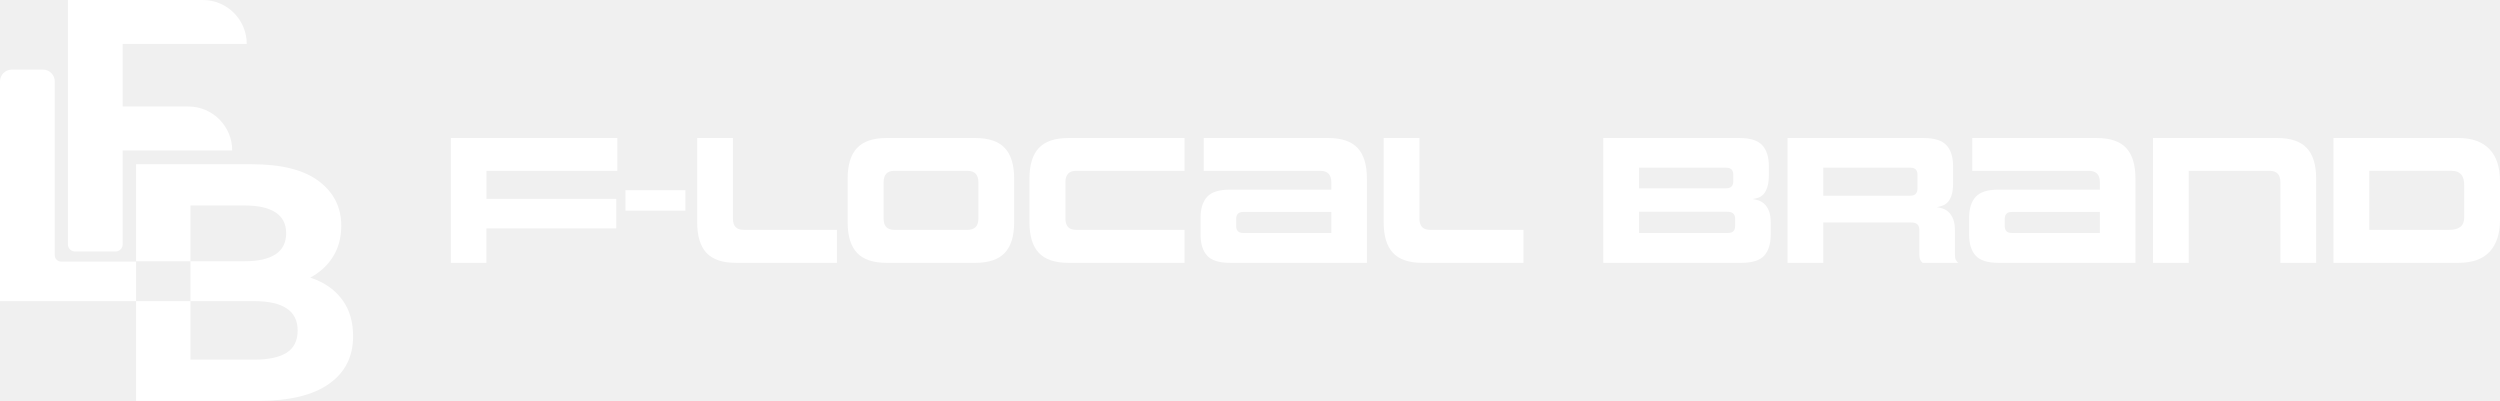
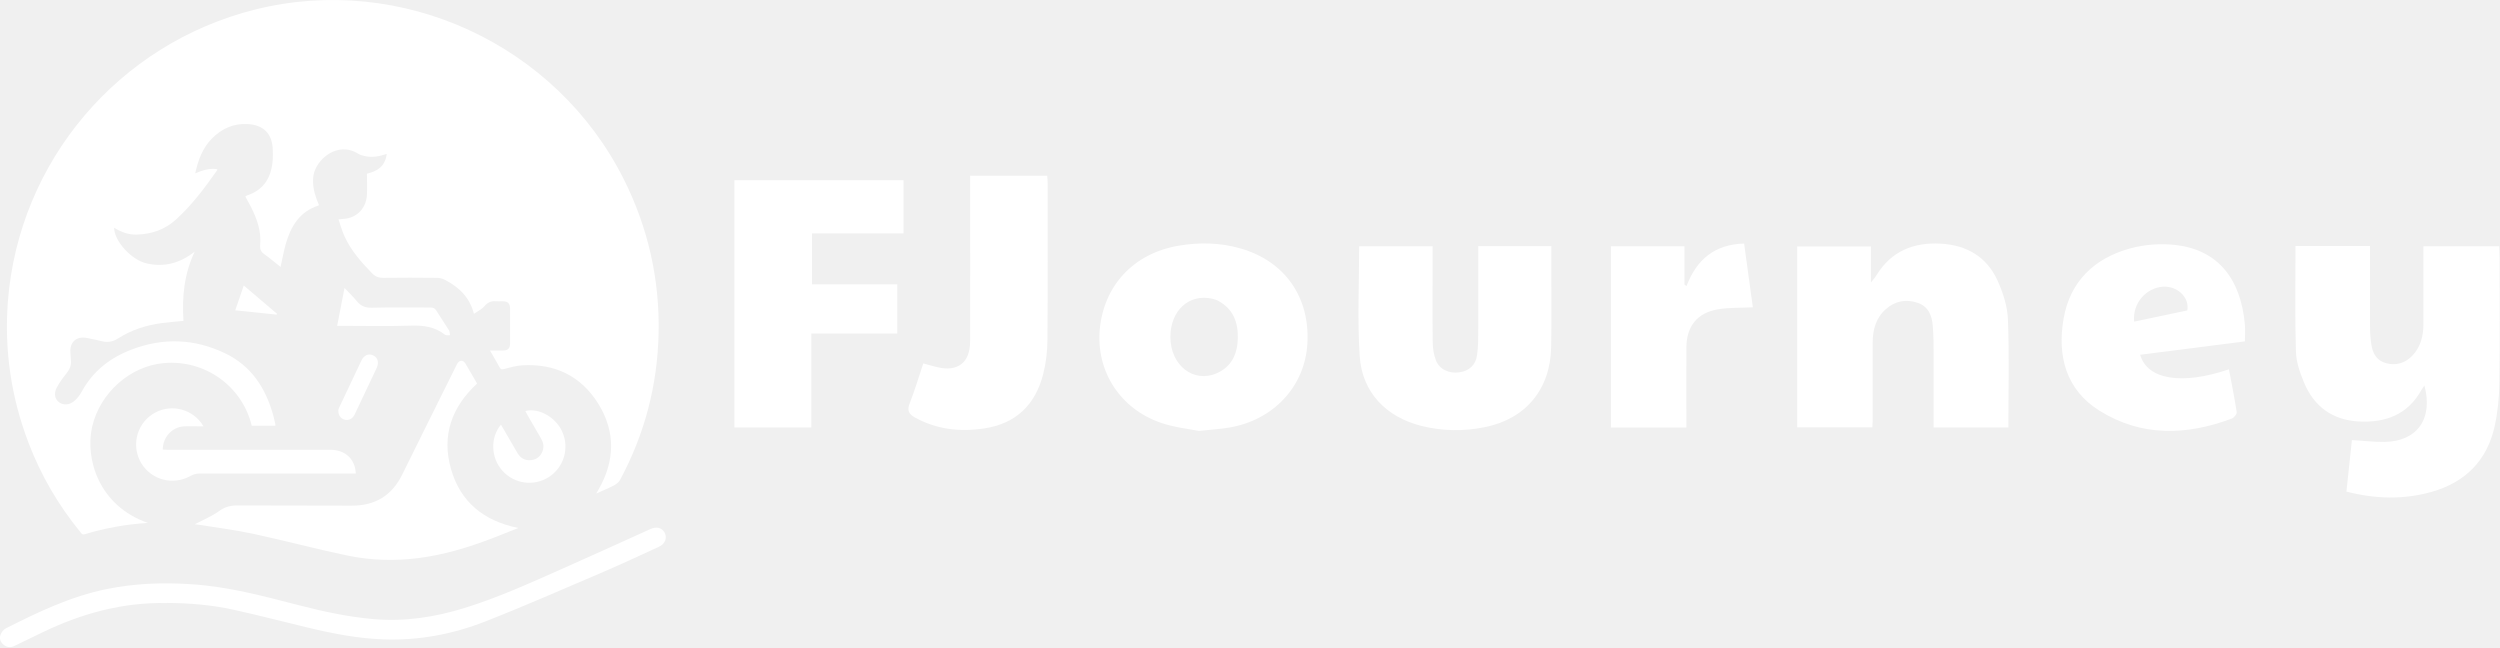
- <svg xmlns="http://www.w3.org/2000/svg" id="Layer_1" height="59" data-name="Layer 1" viewBox="0 0 2189.79 351.12">
+ <svg xmlns="http://www.w3.org/2000/svg" id="Layer_1" viewBox="0 0 231.78 60">
  <defs>
    <style>
      .cls-1 {
        fill: #fff;
-         stroke-width: 0px;
      }
    </style>
  </defs>
  <g>
-     <path class="cls-1" d="M203.38,131.77h-95.93v82.27c0,3.46-2.81,6.25-6.26,6.25h-35.45c-3.46,0-6.26-2.79-6.26-6.25V0h118.15c21.26,0,38.5,17.24,38.5,38.5h-108.67v54.78h57.45c21.25,0,38.48,17.24,38.48,38.5Z" />
-     <path class="cls-1" d="M47.97,223.57V71.33c0-5.73-4.64-10.37-10.37-10.37H10.37c-5.73,0-10.37,4.64-10.37,10.37v192.44h119.19v-34.62H53.55c-3.08,0-5.58-2.5-5.58-5.58Z" />
-     <path class="cls-1" d="M300.85,264.07c-5.62-8.29-13.47-14.56-23.54-18.81-1.82-.77-3.68-1.47-5.6-2.08,8.01-4.23,14.42-9.96,19.22-17.15,5.33-8,7.99-17.42,7.99-28.28,0-16.18-6.56-29.21-19.69-39.09-13.13-9.87-32.72-14.81-58.77-14.81h-101.27v84.98h47.67v-48.85h47.67c11.65,0,20.59,2.02,26.8,6.07,6.23,4.05,9.33,10.11,9.33,18.21s-3.1,14.47-9.33,18.5c-6.21,4.05-15.15,6.07-26.8,6.07h-47.67v34.94h55.97c12.43,0,21.86,2.12,28.28,6.37,6.4,4.24,9.62,10.71,9.62,19.39s-3.22,15.35-9.62,19.4c-6.42,4.05-15.85,6.06-28.28,6.06h-55.97v-51.22h-47.67v87.35h107.19c27.24,0,47.87-4.98,61.89-14.95,14.02-9.97,21.02-23.84,21.02-41.61,0-12.04-2.82-22.21-8.44-30.49Z" />
+     <path class="cls-1" d="M217.54,45.59c.18-1.63.34-3.19.51-4.79,1.06.06,2.06.19,3.06.17,3-.06,4.49-2.16,3.66-5.23-.11.17-.2.29-.27.41-1.3,2.34-3.41,3.08-5.92,2.92-2.36-.16-4.04-1.4-4.95-3.56-.39-.92-.74-1.93-.77-2.91-.1-3.24-.04-6.49-.04-9.79h6.91c0,2.53,0,5.02,0,7.51,0,.53.04,1.07.12,1.6.12.83.49,1.52,1.37,1.75.93.25,1.76,0,2.43-.69.76-.8,1.02-1.8,1.03-2.87,0-2.4,0-4.8,0-7.28h7.02c.01.31.04.64.04.97,0,3.92.04,7.84-.02,11.76-.02,1.32-.15,2.66-.43,3.94-.7,3.18-2.71,5.21-5.84,6.1-2.61.74-5.23.67-7.93-.03Z" />
+     <path class="cls-1" d="M186.21,39.63h-6.94c0-2.25,0-4.46,0-6.66,0-.92,0-1.83-.08-2.75-.07-.96-.4-1.81-1.42-2.15-1.07-.36-2.07-.16-2.92.58-.92.81-1.22,1.89-1.23,3.07,0,2.43,0,4.87,0,7.3,0,.18-.02.37-.03.6h-6.97v-16.77h6.84v3.34c.29-.37.42-.51.51-.67,1.37-2.24,3.44-3.07,5.96-2.93,2.4.13,4.27,1.22,5.27,3.43.51,1.13.92,2.4.96,3.62.13,3.3.04,6.62.04,9.98Z" />
+     <path class="cls-1" d="M75.22,30.92v8.71h-7.13v-22.92h15.68v4.93h-8.49v4.72h7.91v4.56h-7.98Z" />
+     <path class="cls-1" d="M111.19,39.96c-.95-.19-2.29-.33-3.53-.75-3.8-1.29-6.04-4.78-5.7-8.65.37-4.11,3.17-7.08,7.31-7.78,1.93-.33,3.85-.29,5.73.25,4.12,1.18,6.46,4.52,6.21,8.83-.23,3.98-3.17,7.12-7.3,7.79-.78.13-1.57.17-2.73.3ZM108.51,31.26c.01,2.62,2.15,4.29,4.31,3.34,1.38-.61,1.9-1.8,1.94-3.22.04-1.48-.42-2.74-1.82-3.49-.16-.09-.35-.14-.53-.19-2.17-.5-3.91,1.09-3.9,3.56Z" />
+     <path class="cls-1" d="M137.08,22.82h6.75c0,1.23,0,2.42,0,3.61,0,1.93.02,3.86-.02,5.78-.08,3.89-2.37,6.65-6.19,7.4-1.94.39-3.9.36-5.83-.12-3.29-.83-5.51-3.11-5.73-6.48-.22-3.36-.05-6.75-.05-10.18h6.81c0,.54,0,1.07,0,1.6,0,2.43-.02,4.87.01,7.3,0,.56.1,1.14.29,1.66.31.84,1.22,1.27,2.18,1.13.92-.13,1.51-.68,1.64-1.59.12-.81.11-1.64.11-2.46.01-2.52,0-5.05,0-7.66Z" />
+     <path class="cls-1" d="M208.13,31.65c-3.27.42-6.49.83-9.71,1.24.65,2.3,3.85,2.84,8.23,1.35.25,1.33.52,2.65.72,3.97.03.17-.24.51-.44.59-4.2,1.58-8.38,1.71-12.28-.72-3.12-1.95-3.93-5.09-3.33-8.54.6-3.45,2.85-5.59,6.14-6.5,1.37-.38,2.89-.49,4.3-.32,3.83.46,6,3.09,6.37,7.4.04.47,0,.94,0,1.54ZM202.79,28.78c.22-1.3-1.02-2.28-2.25-2.2-1.59.1-2.85,1.57-2.68,3.24,1.66-.35,3.3-.7,4.93-1.04Z" />
+     <path class="cls-1" d="M89.93,16.29h7.16c.02.27.04.48.04.7,0,4.83.02,9.67-.02,14.5,0,1.06-.13,2.15-.39,3.18-.72,2.84-2.52,4.61-5.47,5.05-2.24.34-4.4.1-6.42-1.01-.54-.3-.76-.62-.5-1.29.47-1.2.84-2.44,1.27-3.73.46.13.87.25,1.29.35,1.89.46,3.04-.41,3.05-2.36.02-4.77,0-9.54,0-14.31,0-.34,0-.69,0-1.09Z" />
+     <path class="cls-1" d="M156.34,39.64h-6.99v-16.81h6.82v3.55c.06.05.13.09.19.14.93-2.44,2.58-3.86,5.34-3.94.28,2.01.55,3.99.81,5.91-1.14.06-2.21.01-3.24.19-1.91.32-2.9,1.56-2.92,3.5-.02,2.46,0,4.92,0,7.46Z" />
  </g>
  <g>
-     <path class="cls-1" d="M426.07,200.03v30.2h-31.17v-109.34h145.85v28.75h-114.67v24.55h113.71v25.84h-113.71Z" />
-     <path class="cls-1" d="M547.85,184.52v-17.93h52.49v17.93h-52.49Z" />
-     <path class="cls-1" d="M644.59,230.23c-11.74,0-20.32-2.91-25.76-8.72-5.44-5.81-8.16-14.75-8.16-26.81v-73.81h31.33v70.58c0,3.34.78,5.82,2.34,7.43,1.56,1.62,3.9,2.42,7.02,2.42h81.73v28.91h-88.51Z" />
-     <path class="cls-1" d="M776.55,230.23c-11.74,0-20.35-2.91-25.84-8.72-5.49-5.81-8.24-14.75-8.24-26.81v-38.28c0-12.06,2.74-21,8.24-26.81,5.49-5.81,14.11-8.72,25.84-8.72h77.69c11.74,0,20.35,2.91,25.84,8.72,5.49,5.82,8.24,14.75,8.24,26.81v38.28c0,12.06-2.74,21-8.24,26.81-5.49,5.82-14.11,8.72-25.84,8.72h-77.69ZM856.98,159.65c0-3.34-.81-5.84-2.42-7.51-1.61-1.67-3.98-2.5-7.1-2.5h-64.12c-3.12,0-5.46.83-7.02,2.5-1.56,1.67-2.34,4.17-2.34,7.51v31.82c0,3.34.78,5.82,2.34,7.43,1.56,1.62,3.9,2.42,7.02,2.42h64.12c3.12,0,5.49-.81,7.1-2.42,1.62-1.62,2.42-4.09,2.42-7.43v-31.82Z" />
-     <path class="cls-1" d="M1037.56,120.89v28.75h-94.97c-3.12,0-5.46.83-7.02,2.5-1.56,1.67-2.34,4.17-2.34,7.51v31.82c0,3.34.78,5.82,2.34,7.43,1.56,1.62,3.9,2.42,7.02,2.42h94.97v28.91h-101.76c-11.74,0-20.35-2.91-25.84-8.72-5.49-5.81-8.24-14.75-8.24-26.81v-38.28c0-12.06,2.74-21,8.24-26.81,5.49-5.81,14.11-8.72,25.84-8.72h101.76Z" />
-     <path class="cls-1" d="M1051.6,190.82c0-8.08,1.91-14.21,5.74-18.41,3.82-4.2,10.47-6.3,19.95-6.3h88.83v-6.46c0-3.34-.81-5.84-2.42-7.51-1.62-1.67-3.98-2.5-7.11-2.5h-102.24v-28.75h109.02c11.74,0,20.32,2.91,25.76,8.72,5.44,5.82,8.16,14.75,8.16,26.81v73.81h-120c-9.48,0-16.13-2.1-19.95-6.3-3.82-4.2-5.74-10.34-5.74-18.41v-14.7ZM1082.78,191.96v5.81c0,2.16.51,3.74,1.53,4.77s2.56,1.53,4.6,1.53h77.21v-18.41h-77.21c-2.04,0-3.58.51-4.6,1.53-1.02,1.02-1.53,2.61-1.53,4.77Z" />
-     <path class="cls-1" d="M1245.9,230.23c-11.74,0-20.32-2.91-25.76-8.72-5.44-5.81-8.16-14.75-8.16-26.81v-73.81h31.33v70.58c0,3.34.78,5.82,2.34,7.43,1.56,1.62,3.9,2.42,7.02,2.42h81.73v28.91h-88.51Z" />
-     <path class="cls-1" d="M1404.35,230.23v-109.34h119.19c9.48,0,16.15,2.1,20.03,6.3,3.88,4.2,5.81,10.34,5.81,18.41v7.43c0,4.42-.43,7.97-1.29,10.66s-1.96,4.79-3.31,6.3c-1.34,1.51-2.88,2.56-4.6,3.15-1.72.59-3.39,1-5.01,1.21,1.62.22,3.34.62,5.17,1.21,1.83.59,3.55,1.64,5.17,3.15,1.62,1.51,2.93,3.56,3.96,6.14,1.02,2.58,1.53,5.92,1.53,10.01v10.66c0,8.08-1.91,14.21-5.73,18.41-3.82,4.2-10.48,6.3-19.95,6.3h-120.97ZM1435.68,164.98h75.75c1.07,0,2.04-.11,2.91-.32.86-.22,1.56-.56,2.1-1.05.54-.49.97-1.13,1.29-1.94.32-.81.48-1.75.48-2.83v-5.65c0-2.15-.51-3.74-1.54-4.76s-2.56-1.54-4.6-1.54h-76.39v18.09ZM1435.68,185.49v18.57h78.01c2.04,0,3.58-.51,4.6-1.53,1.02-1.02,1.54-2.61,1.54-4.77v-6.3c0-1.07-.16-1.99-.49-2.74-.32-.75-.78-1.37-1.37-1.86-.59-.49-1.32-.84-2.18-1.05-.86-.22-1.78-.32-2.74-.32h-77.37Z" />
-     <path class="cls-1" d="M1684.09,230.23c-.86-.65-1.56-1.51-2.1-2.58s-.8-2.58-.8-4.52v-21.48c0-1.29-.16-2.36-.49-3.23-.32-.86-.81-1.56-1.45-2.1-.65-.54-1.43-.92-2.34-1.13-.92-.21-2.02-.32-3.31-.32h-76.56v35.37h-31.33v-109.34h119.19c9.48,0,16.15,2.1,20.03,6.3,3.88,4.2,5.81,10.34,5.81,18.41v14.53c0,4.52-.43,8.1-1.29,10.74s-1.96,4.68-3.31,6.14c-1.34,1.46-2.88,2.48-4.6,3.07-1.72.59-3.39,1.05-5.01,1.37,1.62.22,3.34.62,5.17,1.21,1.83.59,3.55,1.64,5.17,3.15,1.62,1.51,2.93,3.55,3.96,6.14,1.02,2.58,1.53,5.92,1.53,10.01v21.16c0,1.94.27,3.45.81,4.52.54,1.08,1.24,1.94,2.1,2.58h-31.17ZM1679.57,153.19c0-2.15-.51-3.74-1.54-4.76s-2.56-1.54-4.6-1.54h-76.39v24.55h75.75c1.07,0,2.04-.1,2.91-.32.86-.21,1.56-.59,2.1-1.13.54-.54.97-1.21,1.29-2.02.32-.81.48-1.75.48-2.83v-11.95Z" />
-     <path class="cls-1" d="M1724.79,190.82c0-8.08,1.91-14.21,5.74-18.41,3.82-4.2,10.47-6.3,19.95-6.3h88.83v-6.46c0-3.34-.81-5.84-2.42-7.51-1.62-1.67-3.98-2.5-7.11-2.5h-102.24v-28.75h109.02c11.74,0,20.32,2.91,25.76,8.72,5.44,5.82,8.16,14.75,8.16,26.81v73.81h-120c-9.48,0-16.13-2.1-19.95-6.3-3.82-4.2-5.74-10.34-5.74-18.41v-14.7ZM1755.97,191.96v5.81c0,2.16.51,3.74,1.53,4.77s2.56,1.53,4.6,1.53h77.21v-18.41h-77.21c-2.04,0-3.58.51-4.6,1.53-1.02,1.02-1.53,2.61-1.53,4.77Z" />
-     <path class="cls-1" d="M1997.42,230.23v-70.58c0-3.34-.78-5.84-2.34-7.51-1.56-1.67-3.9-2.5-7.03-2.5h-70.9v80.59h-31.33v-109.34h108.86c11.74,0,20.35,2.91,25.84,8.72,5.49,5.82,8.24,14.75,8.24,26.81v73.81h-31.33Z" />
-     <path class="cls-1" d="M2043.94,120.89h109.5c6.03,0,11.31.84,15.83,2.5,4.52,1.67,8.32,4.12,11.39,7.35,3.07,3.23,5.36,7.19,6.86,11.87,1.51,4.68,2.26,10.04,2.26,16.07v34.24c0,5.82-.75,11.04-2.26,15.67-1.51,4.63-3.74,8.56-6.7,11.79-2.96,3.23-6.73,5.68-11.31,7.35-4.58,1.67-9.93,2.5-16.07,2.5h-109.5v-109.34ZM2075.28,149.64v51.68h70.09c2.16,0,4.04-.22,5.66-.65,1.62-.43,2.99-1.1,4.12-2.02,1.13-.91,1.96-2.07,2.5-3.47.54-1.4.81-3.07.81-5.01v-27.46c0-2.04-.19-3.88-.56-5.49-.38-1.62-1.02-2.99-1.94-4.12-.92-1.13-2.07-1.99-3.47-2.58s-3.12-.89-5.17-.89h-72.03Z" />
+     <path class="cls-1" d="M22.76,18.21c.06-.04.08-.07.12-.08,1.65-.54,2.32-1.77,2.41-3.41.01-.27.01-.53,0-.8-.03-1.51-.84-2.34-2.35-2.42-1.31-.07-2.4.44-3.3,1.35-.86.88-1.27,1.98-1.54,3.22.7-.29,1.34-.5,2.04-.38,0,.03.02.06,0,.08-1.14,1.63-2.33,3.22-3.81,4.57-1.05.96-2.28,1.37-3.67,1.41-.76.02-1.44-.24-2.08-.64,0,1.21,1.57,2.98,3.01,3.31,1.64.38,3.12-.03,4.46-1.09-.97,2.04-1.19,4.2-1.04,6.42-.68.07-1.33.11-1.98.2-1.46.19-2.84.63-4.09,1.43-.46.3-.95.39-1.48.26-.45-.12-.91-.2-1.37-.3-.99-.21-1.65.37-1.56,1.37.02.24.03.48.05.72.04.46-.13.83-.41,1.18-.33.41-.65.84-.9,1.31-.3.56-.19,1.07.2,1.37.41.31,1,.27,1.46-.15.25-.23.47-.5.63-.8,1.03-1.91,2.63-3.16,4.61-3.92,2.94-1.13,5.85-1.03,8.69.33,2.45,1.17,3.78,3.24,4.48,5.78.07.27.13.54.19.81,0,.03,0,.07,0,.13h-2.19c-.88-3.64-4.29-6.13-8.12-5.81-3.14.26-5.96,2.76-6.68,5.92-.66,2.92.59,7.31,5.17,8.9-2.02.13-3.95.47-5.85,1.05-.26.08-.34-.12-.45-.25-2.03-2.49-3.63-5.24-4.77-8.24-1.61-4.22-2.25-8.58-1.91-13.08C1.73,14.97,10.97,4.05,23.67.88c13.56-3.38,27.88,3.22,34.16,15.73,2.26,4.51,3.34,9.29,3.23,14.33-.11,4.79-1.29,9.3-3.56,13.53-.11.21-.33.4-.55.52-.51.27-1.05.48-1.68.77.11-.19.18-.29.23-.39,1.51-2.64,1.58-5.33-.02-7.92-1.6-2.59-4.03-3.76-7.07-3.58-.56.03-1.12.2-1.67.34-.2.05-.31.06-.42-.15-.27-.5-.56-.99-.89-1.56.43,0,.79,0,1.15,0,.52,0,.71-.18.71-.71,0-1.05,0-2.1,0-3.15,0-.52-.2-.71-.72-.71-.2,0-.41.02-.61,0-.44-.04-.76.12-1.05.46-.24.28-.61.45-.97.71-.4-1.56-1.4-2.48-2.68-3.15-.22-.12-.5-.19-.75-.19-1.66-.02-3.32-.02-4.98,0-.42,0-.75-.12-1.04-.43-1-1.03-1.95-2.1-2.55-3.42-.23-.5-.37-1.04-.56-1.57.37-.04.66-.05.94-.12.98-.25,1.65-1.09,1.7-2.17.03-.63,0-1.26,0-1.95.87-.2,1.7-.62,1.83-1.83-.67.23-1.32.35-1.99.21-.22-.05-.45-.1-.64-.22-1.92-1.22-3.93.52-4.16,2.02-.11.74.03,1.43.27,2.12.07.2.16.4.24.6-.02.02-.03.06-.05.06-1.75.56-2.56,1.93-3.03,3.57-.19.68-.31,1.38-.48,2.12-.51-.4-.99-.82-1.51-1.19-.32-.22-.41-.46-.38-.85.12-1.28-.3-2.44-.87-3.56-.16-.3-.33-.6-.5-.92Z" />
+     <path class="cls-1" d="M18.07,48.6c.72-.38,1.55-.72,2.26-1.23.53-.38,1.04-.51,1.67-.51,3.53.02,7.07,0,10.6.02,2.19.01,3.74-.94,4.7-2.9,1.65-3.36,3.33-6.71,4.99-10.06.03-.07.06-.14.1-.2.2-.34.54-.37.75-.03.37.61.72,1.24,1.09,1.87-2.35,2.18-3.3,4.81-2.42,7.91.87,3.07,3.04,4.83,6.24,5.48-.87.34-1.66.67-2.45.97-2.2.84-4.45,1.52-6.8,1.82-2.21.28-4.41.22-6.57-.23-2.93-.61-5.83-1.39-8.76-2.02-1.64-.35-3.31-.56-4.97-.83-.17-.03-.34-.04-.42-.05Z" />
+     <path class="cls-1" d="M15.45,55.91c-4.09-.08-7.91.97-11.56,2.74-.85.41-1.7.83-2.56,1.24-.35.17-.69.14-1-.12-.29-.24-.41-.57-.28-.92.08-.22.26-.46.45-.57,3.01-1.53,6.06-2.99,9.41-3.67,2.56-.52,5.15-.62,7.75-.45,3.46.21,6.78,1.11,10.12,1.97,2.26.58,4.53,1.07,6.86,1.27,2.88.25,5.68-.18,8.42-1.03,3.08-.95,6-2.28,8.94-3.58,2.78-1.23,5.53-2.49,8.3-3.74.55-.25,1.04-.14,1.3.3.29.5.08,1.07-.51,1.34-1.71.78-3.42,1.59-5.15,2.33-3.65,1.56-7.28,3.16-10.98,4.61-2.99,1.17-6.12,1.76-9.36,1.65-2.39-.08-4.72-.53-7.04-1.09-2.29-.55-4.56-1.14-6.86-1.65-2.06-.46-4.15-.63-6.26-.64Z" />
+     <path class="cls-1" d="M18.85,39.53c-.66,0-1.24-.03-1.81,0-1.09.07-1.95,1.01-1.95,2.15.15,0,.31.02.47.02,5.02,0,10.03,0,15.05,0,1.2,0,2.05.62,2.31,1.69.04.14.04.3.07.51h-.51c-4.66,0-9.32,0-13.98,0-.28,0-.6.09-.85.23-1.58.89-3.57.39-4.53-1.15-.95-1.54-.51-3.56.99-4.56,1.49-1,3.52-.63,4.57.82.04.06.08.13.18.28Z" />
+     <path class="cls-1" d="M46.44,39.36c.52.9,1.03,1.78,1.54,2.65.28.48.72.71,1.27.65.52-.06.88-.36,1.06-.86.14-.39.07-.77-.14-1.13-.43-.74-.86-1.49-1.29-2.23-.06-.11-.11-.22-.17-.33,1.22-.33,2.82.57,3.42,1.92.68,1.52.15,3.3-1.25,4.2-1.39.89-3.21.64-4.31-.6-1.06-1.19-1.14-3.05-.12-4.27Z" />
+     <path class="cls-1" d="M31.26,30.2c.23-1.17.45-2.29.68-3.5.42.44.8.8,1.13,1.21.37.46.79.63,1.39.62,1.82-.05,3.64-.01,5.47-.02.24,0,.39.07.52.28.38.62.8,1.23,1.19,1.85.07.12.05.29.08.44-.16-.01-.36.03-.47-.05-.94-.74-2-.88-3.16-.84-2.12.07-4.25.02-6.38.02h-.44Z" />
+     <path class="cls-1" d="M31.36,38.03c.02-.06.06-.21.13-.34.67-1.42,1.34-2.83,2.01-4.25.24-.51.67-.7,1.1-.49.43.2.56.66.32,1.17-.68,1.44-1.36,2.88-2.04,4.31-.19.4-.56.58-.93.48-.36-.1-.6-.41-.58-.87Z" />
+     <path class="cls-1" d="M22.6,26.47c1.07.91,2.07,1.77,3.08,2.62,0,.03-.02.05-.03.08-1.26-.13-2.52-.26-3.84-.4.27-.77.52-1.5.79-2.3Z" />
  </g>
</svg>
